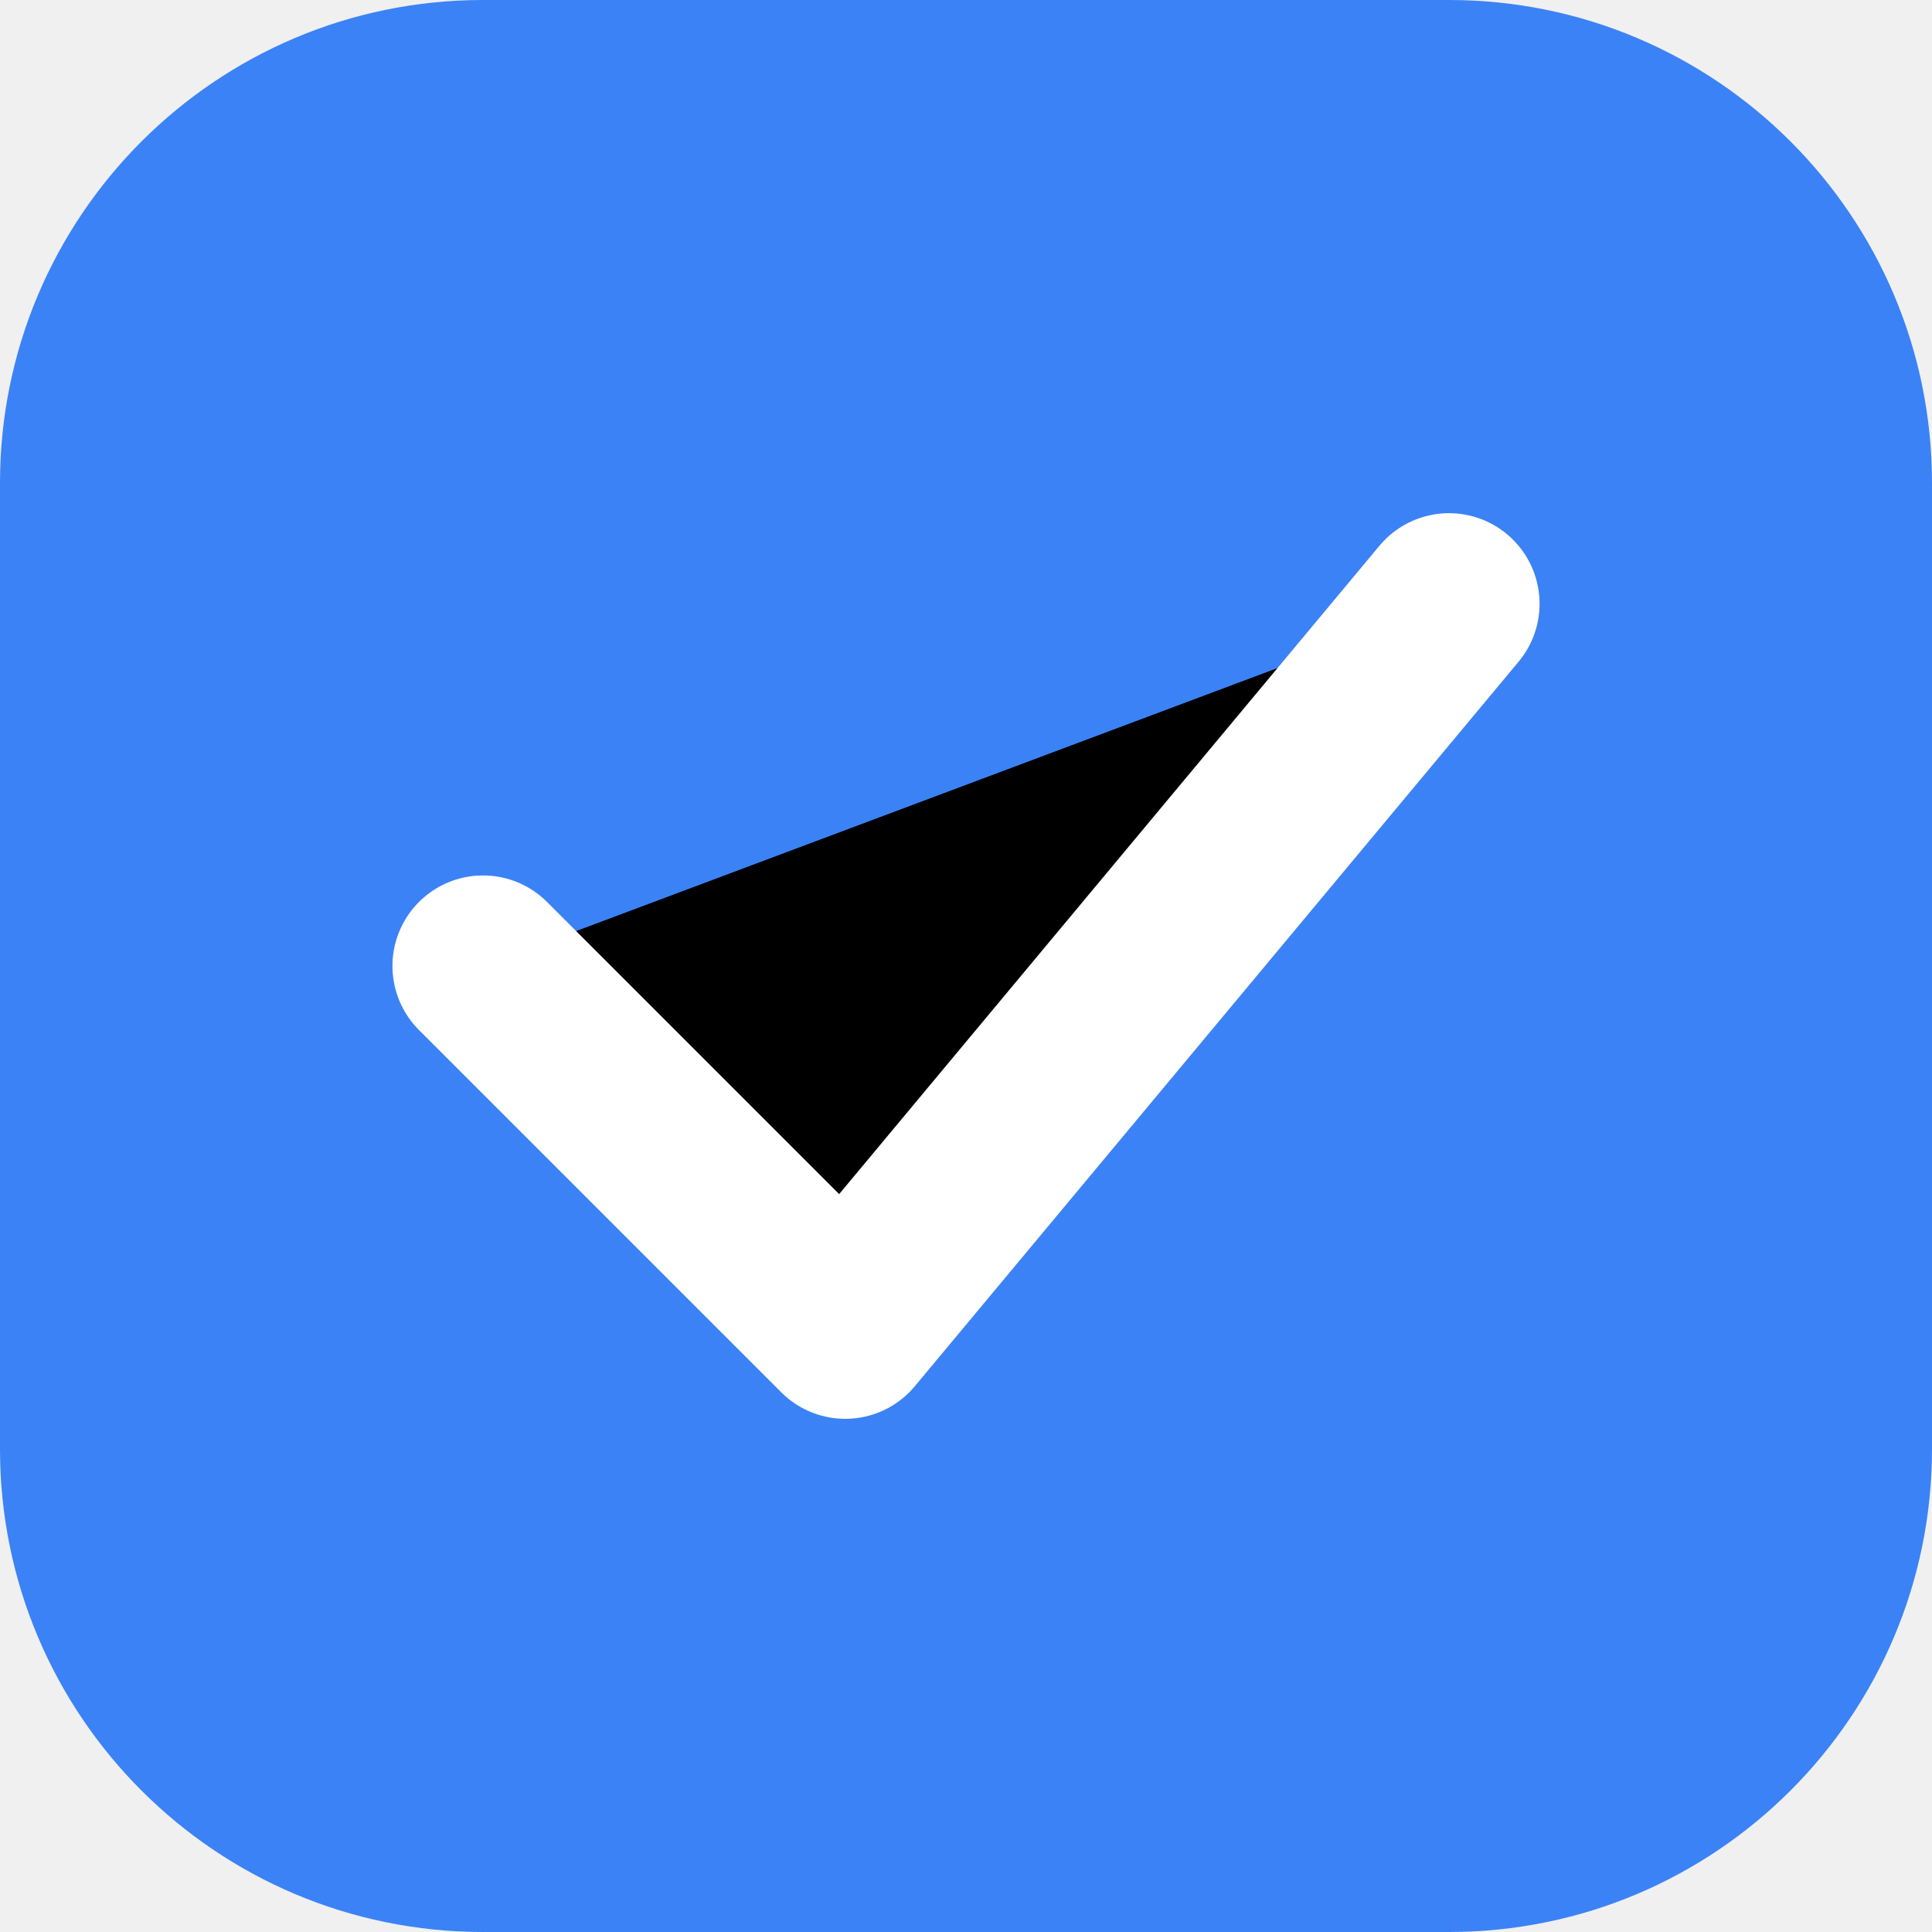
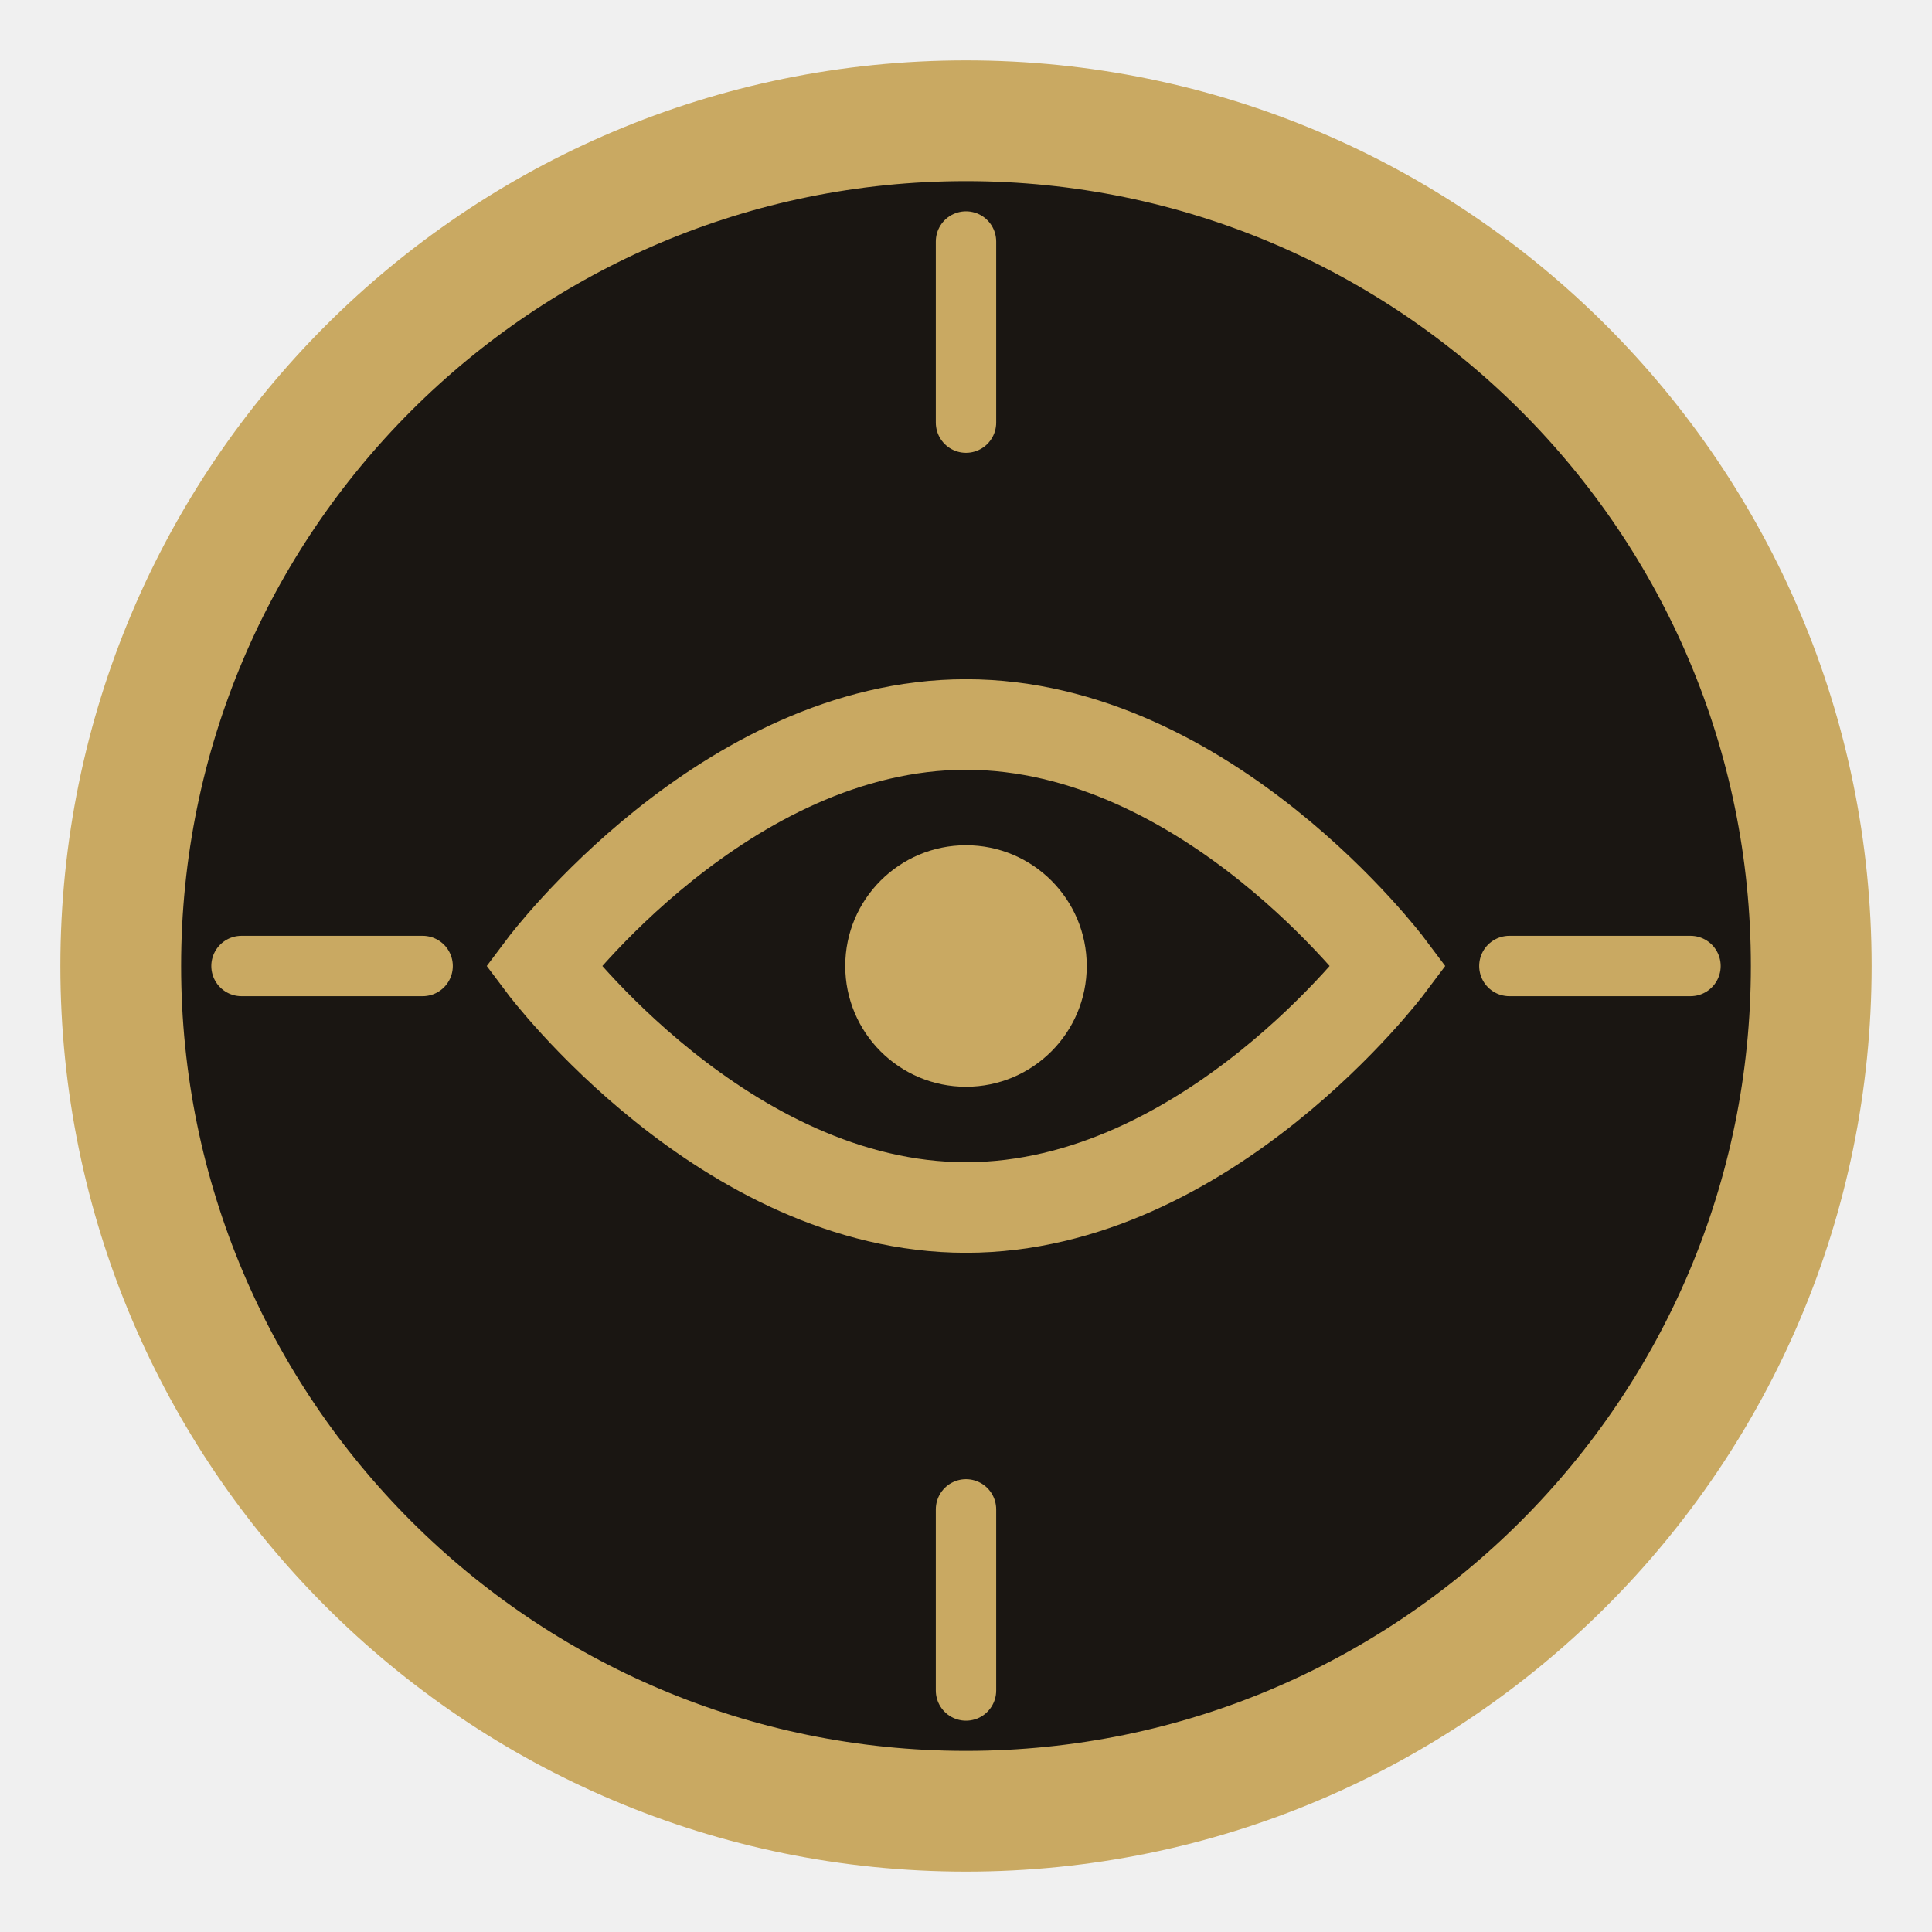
<svg xmlns="http://www.w3.org/2000/svg" viewBox="0 0 32 32">
-   <rect width="32" height="32" rx="8" fill="#3B82F6" />
-   <path d="M8 16L14 22L24 10" stroke="white" stroke-width="3" stroke-linecap="round" stroke-linejoin="round" />
+   <circle cx="16" cy="16" r="14" fill="#1a1612" stroke="#c9a962" stroke-width="2" />
+   <path d="M9 16C9 16 12 12 16 12C20 12 23 16 23 16C23 16 20 20 16 20C12 20 9 16 9 16Z" stroke="#c9a962" stroke-width="1.5" fill="none" />
+   <circle cx="16" cy="16" r="2" fill="#c9a962" />
+   <path d="M16 4V7" stroke="#c9a962" stroke-width="1" stroke-linecap="round" />
+   <path d="M16 25V28" stroke="#c9a962" stroke-width="1" stroke-linecap="round" />
+   <path d="M4 16H7" stroke="#c9a962" stroke-width="1" stroke-linecap="round" />
+   <path d="M25 16H28" stroke="#c9a962" stroke-width="1" stroke-linecap="round" />
</svg>
